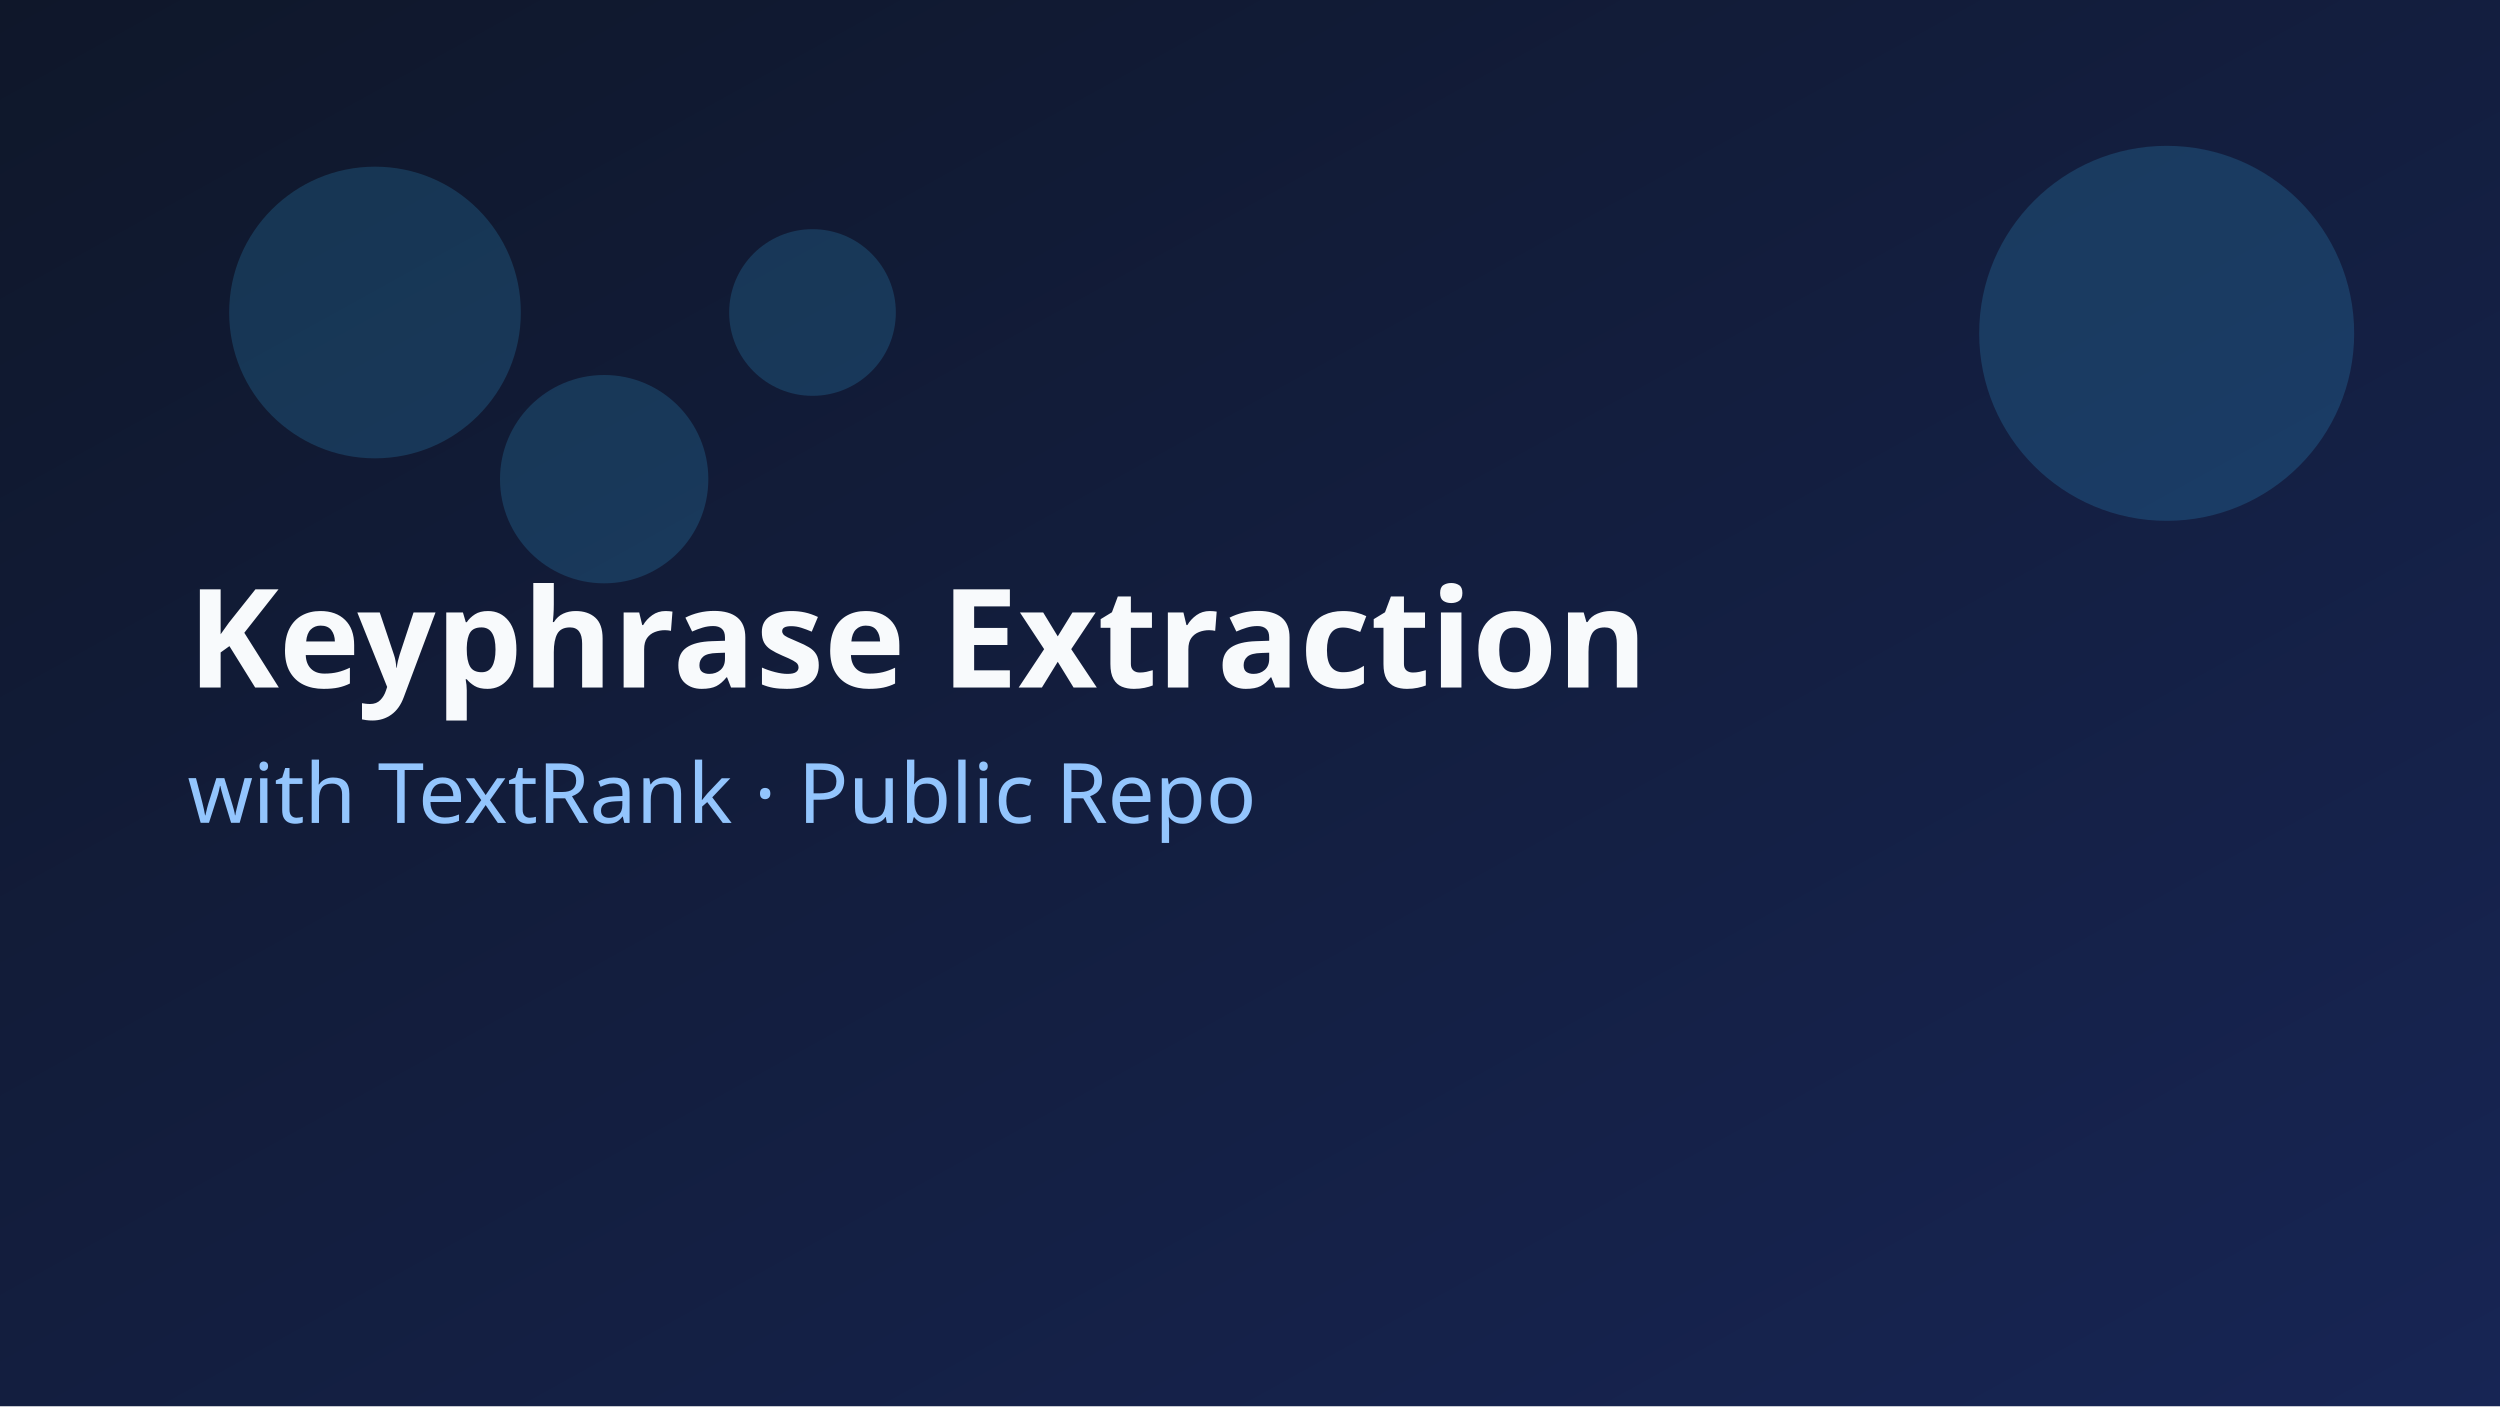
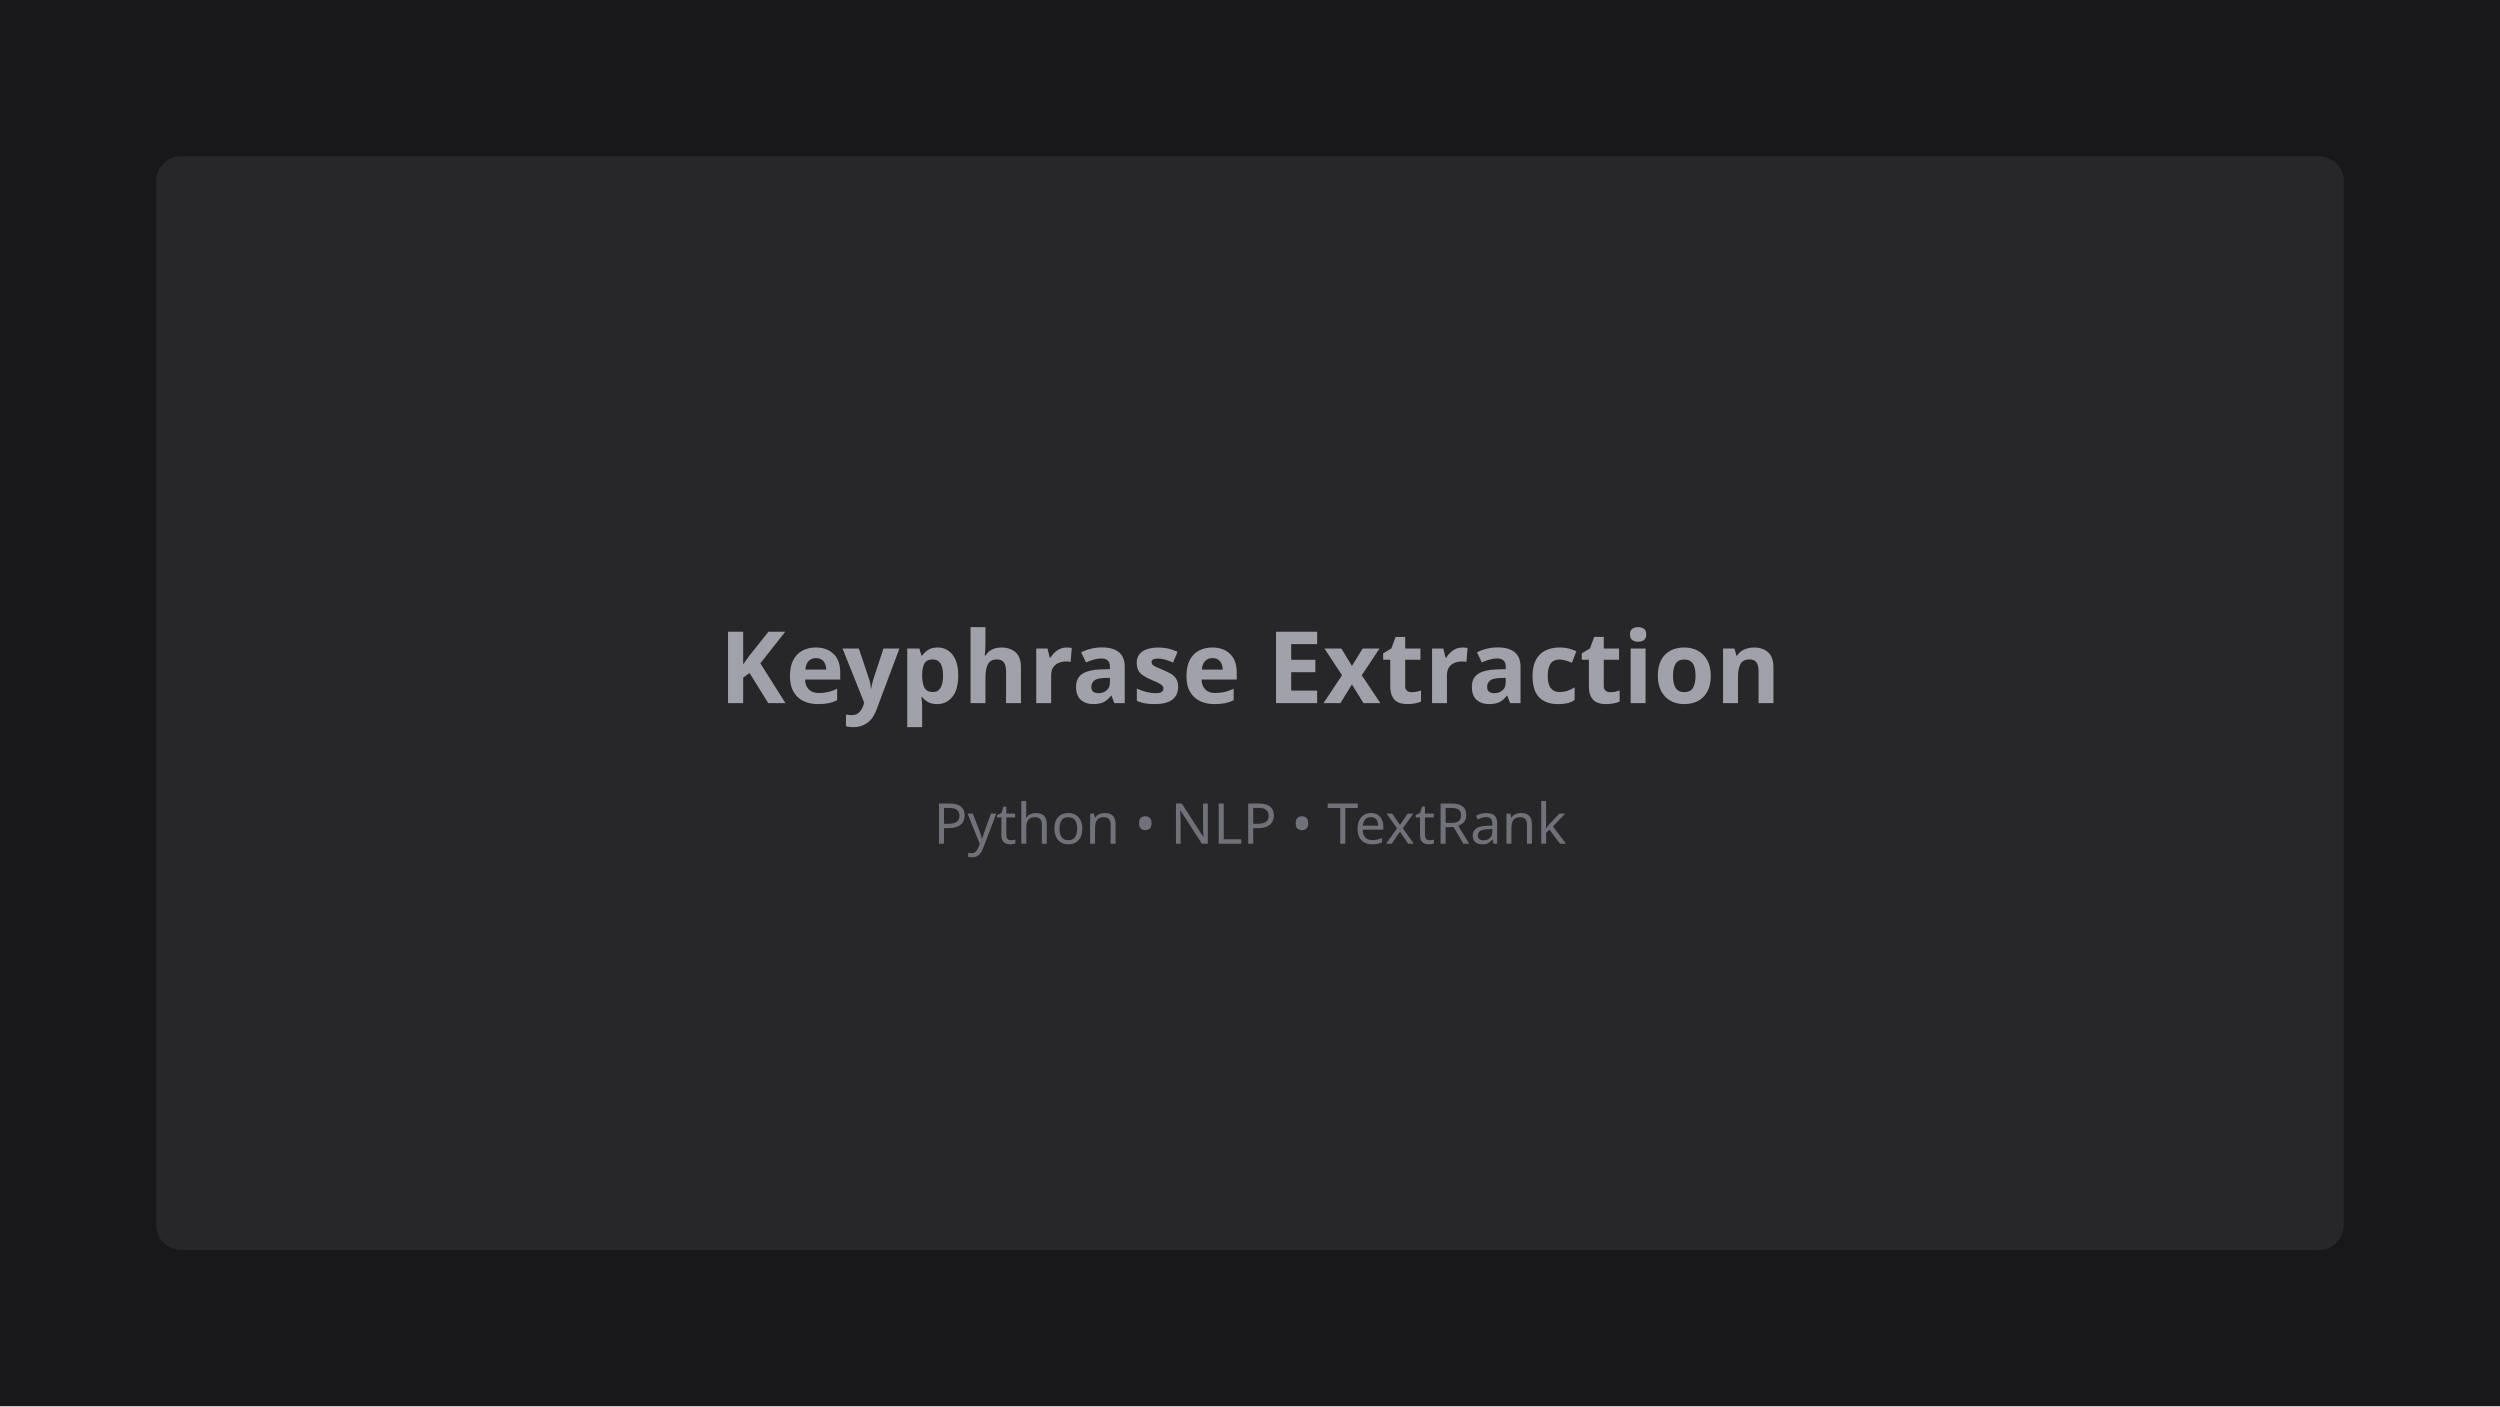
- <svg xmlns="http://www.w3.org/2000/svg" width="1200" height="675" viewBox="0 0 1200 675" role="img" aria-labelledby="title desc">
-   <defs>
-     <linearGradient id="bg" x1="0" y1="0" x2="1" y2="1">
-       <stop offset="0%" stop-color="#0f172a" />
-       <stop offset="100%" stop-color="#172554" />
-     </linearGradient>
-   </defs>
-   <rect width="1200" height="675" fill="url(#bg)" />
-   <g fill="#38bdf8" opacity="0.18">
-     <circle cx="180" cy="150" r="70" />
-     <circle cx="290" cy="230" r="50" />
-     <circle cx="390" cy="150" r="40" />
-     <circle cx="1040" cy="160" r="90" />
-   </g>
-   <text x="90" y="330" fill="#f8fafc" font-family="Verdana, sans-serif" font-size="66" font-weight="700">Keyphrase Extraction</text>
-   <text x="90" y="395" fill="#93c5fd" font-family="Verdana, sans-serif" font-size="40">with TextRank · Public Repo</text>
+ <svg xmlns="http://www.w3.org/2000/svg" width="800" height="450" viewBox="0 0 800 450">
+   <rect width="800" height="450" fill="#18181b" />
+   <rect x="50" y="50" width="700" height="350" rx="8" fill="#27272a" />
+   <text x="400" y="225" text-anchor="middle" font-family="system-ui, sans-serif" font-size="32" font-weight="600" fill="#a1a1aa">Keyphrase Extraction</text>
+   <text x="400" y="270" text-anchor="middle" font-family="system-ui, sans-serif" font-size="18" fill="#71717a">Python • NLP • TextRank</text>
</svg>
